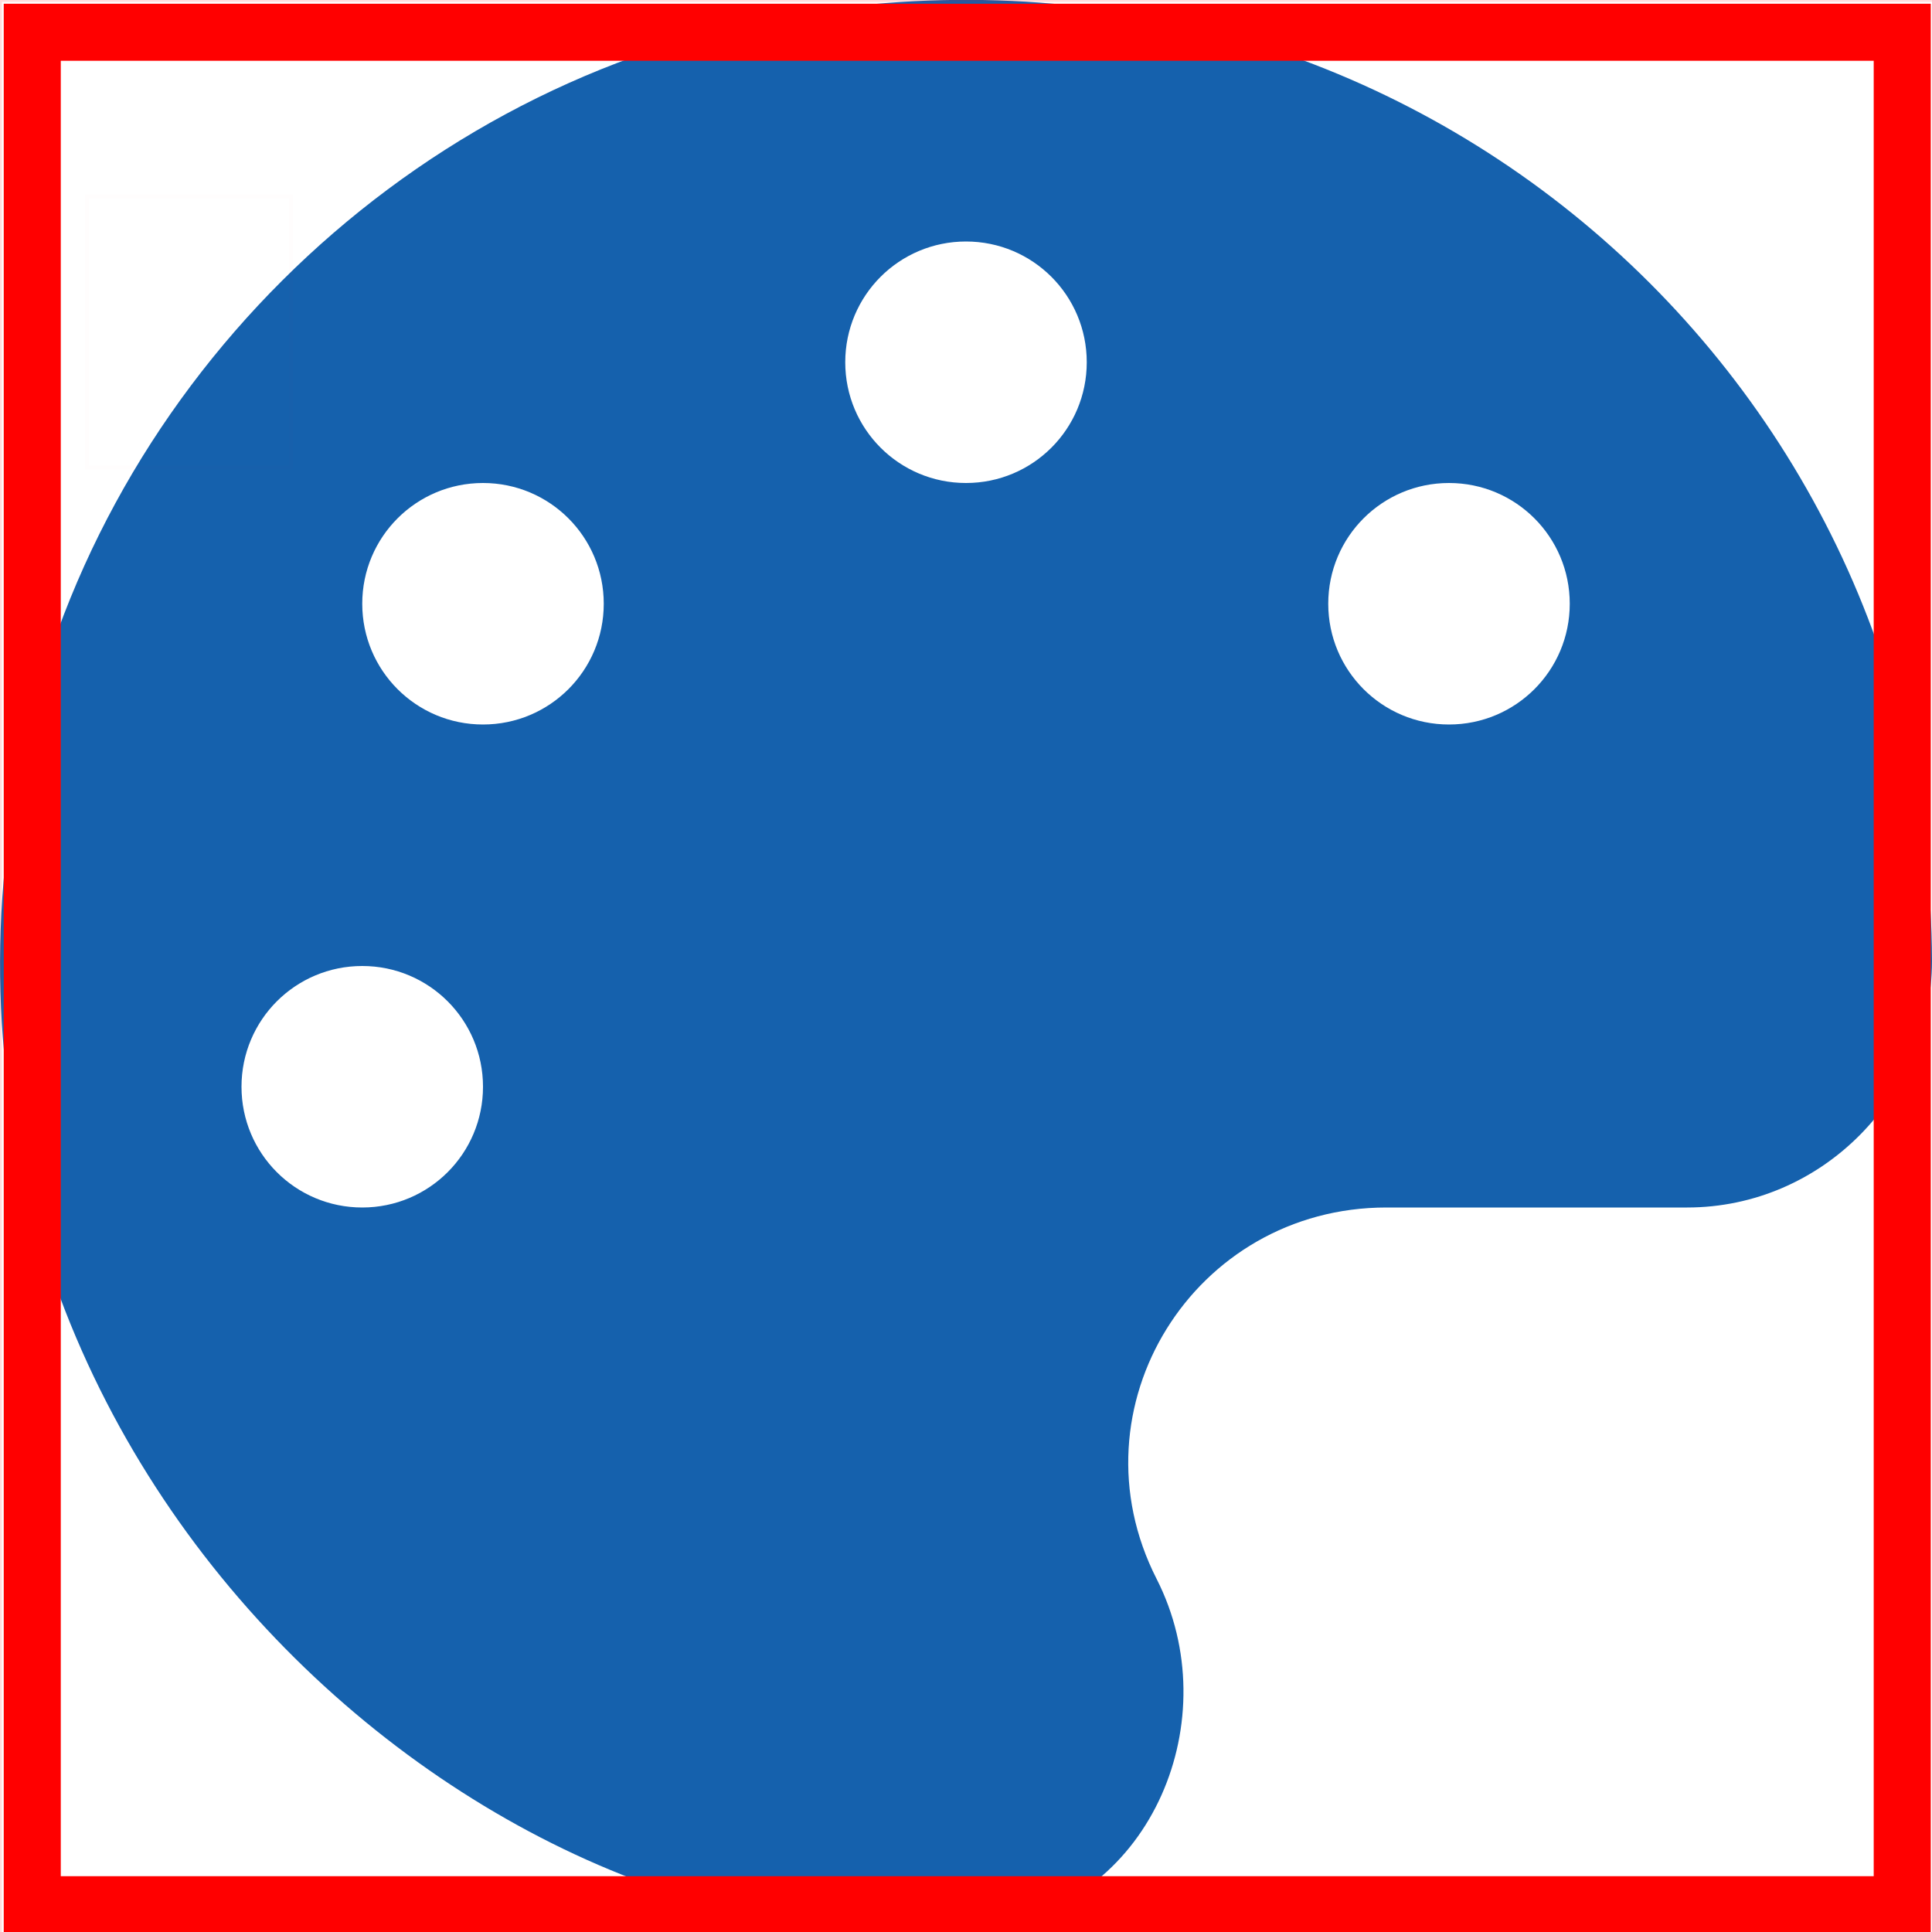
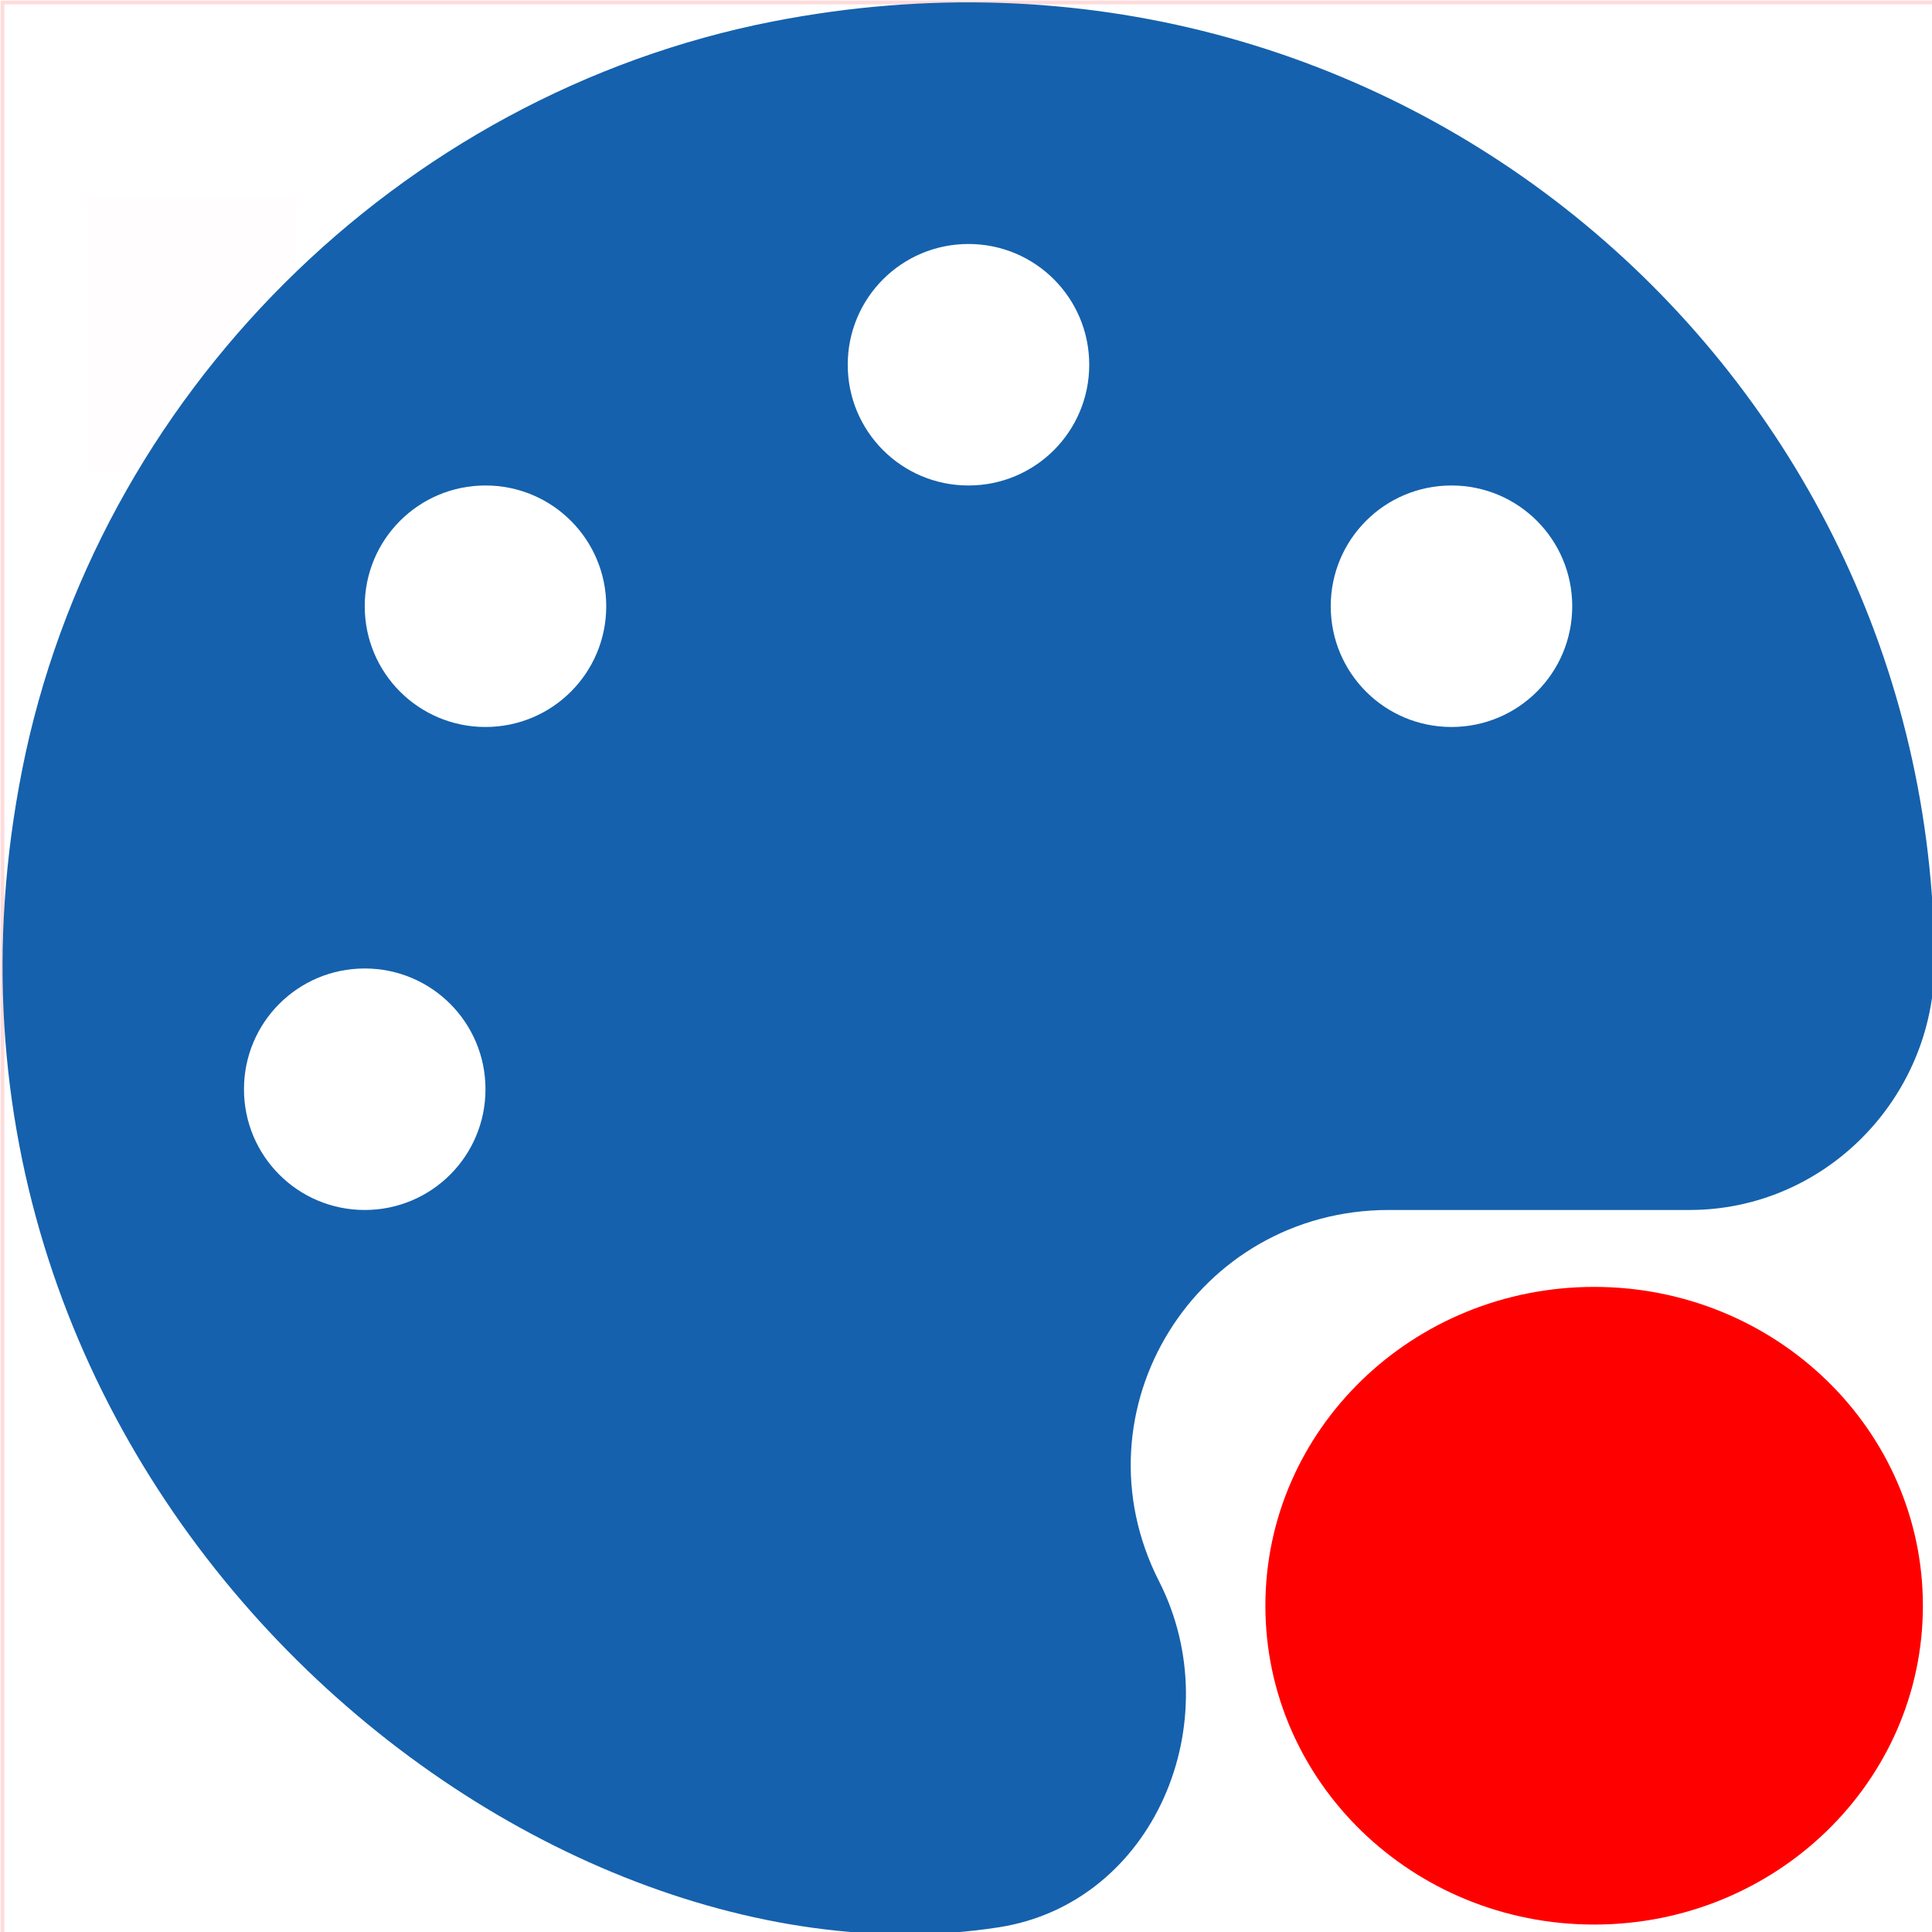
<svg xmlns="http://www.w3.org/2000/svg" aria-hidden="true" focusable="false" data-prefix="fas" data-icon="palette" class="svg-inline--fa fa-palette fa-w-16" role="img" viewBox="0 0 512 512" version="1.1" id="svg3725">
  <defs id="defs3729" />
-   <path fill="#1561ad" d="M204.3 5C104.9 24.4 24.8 104.3 5.2 203.4c-37 187 131.7 326.4 258.8 306.7 41.2-6.4 61.4-54.6 42.5-91.7-23.1-45.4 9.9-98.4 60.9-98.4h79.7c35.8 0 64.8-29.6 64.9-65.3C511.5 97.1 368.1-26.9 204.3 5zM96 320c-17.7 0-32-14.3-32-32s14.3-32 32-32 32 14.3 32 32-14.3 32-32 32zm32-128c-17.7 0-32-14.3-32-32s14.3-32 32-32 32 14.3 32 32-14.3 32-32 32zm128-64c-17.7 0-32-14.3-32-32s14.3-32 32-32 32 14.3 32 32-14.3 32-32 32zm128 64c-17.7 0-32-14.3-32-32s14.3-32 32-32 32 14.3 32 32-14.3 32-32 32z" id="path3723" />
-   <rect style="fill:none" id="rect3747" width="96.206" height="70.507" x="56.01" y="48.762" />
-   <rect style="fill:none" id="rect3749" width="70.507" height="36.901" x="23.063" y="15.156" />
-   <rect style="fill:none;stroke:#ff0000;opacity:0.14" id="rect3751" width="512.659" height="512.659" x="0" y="0" />
-   <rect style="opacity:0;fill:none;stroke:#ff0000" id="rect3753" width="83.686" height="56.669" x="2.636" y="81.05" />
-   <rect style="opacity:0.01;fill:none;stroke:#ff0000" id="rect4562" width="54.033" height="71.825" x="23.063" y="52.057" />
-   <rect style="opacity:1;fill:none;stroke:#ff0000;stroke-width:15.118" id="rect4575" width="495.563" height="496.221" x="8.548" y="8.548" ry="0" />
+   <rect style="opacity:0.14;fill:none;stroke:#ff0000" id="rect3751" width="512.659" height="512.659" x="0.658" y="0.658" />
+   <rect style="opacity:0;fill:none;stroke:#ff0000" id="rect3753" width="83.686" height="56.669" x="3.293" y="81.708" />
+   <rect style="opacity:0.01;fill:#ff0000;stroke:#ff0000" id="rect4562" width="54.033" height="71.825" x="23.721" y="52.714" />
+   <g id="layer2">
+     <path d="m 204.958,5.658 c -99.4,19.4 -179.5,99.3 -199.1,198.4 -37,187 131.7,326.4 258.8,306.7 41.2,-6.4 61.4,-54.6 42.5,-91.7 -23.1,-45.4 9.9,-98.4 60.9,-98.4 h 79.7 c 35.8,0 64.8,-29.6 64.9,-65.3 -0.5,-157.6 -143.9,-281.6 -307.7,-249.7 z m -108.3,315 c -17.7,0 -32,-14.3 -32,-32 0,-17.7 14.3,-32 32,-32 17.7,0 32,14.3 32,32 0,17.7 -14.3,32 -32,32 z m 32,-128 c -17.7,0 -32,-14.3 -32,-32 0,-17.7 14.3,-32 32,-32 17.7,0 32,14.3 32,32 0,17.7 -14.3,32 -32,32 z m 128,-64 c -17.7,0 -32,-14.3 -32,-32 0,-17.7 14.3,-32 32,-32 17.7,0 32,14.3 32,32 0,17.7 -14.3,32 -32,32 z m 128,64 c -17.7,0 -32,-14.3 -32,-32 0,-17.7 14.3,-32 32,-32 17.7,0 32,14.3 32,32 0,17.7 -14.3,32 -32,32 z" id="path3723" style="fill:#1561ad;fill-opacity:1" />
+     <ellipse style="opacity:1;fill:#ff0000;fill-opacity:1;stroke:none;stroke-width:12.854" id="path860" cx="422.463" cy="425.535" rx="87.123" ry="84.493" />
+   </g>
</svg>
